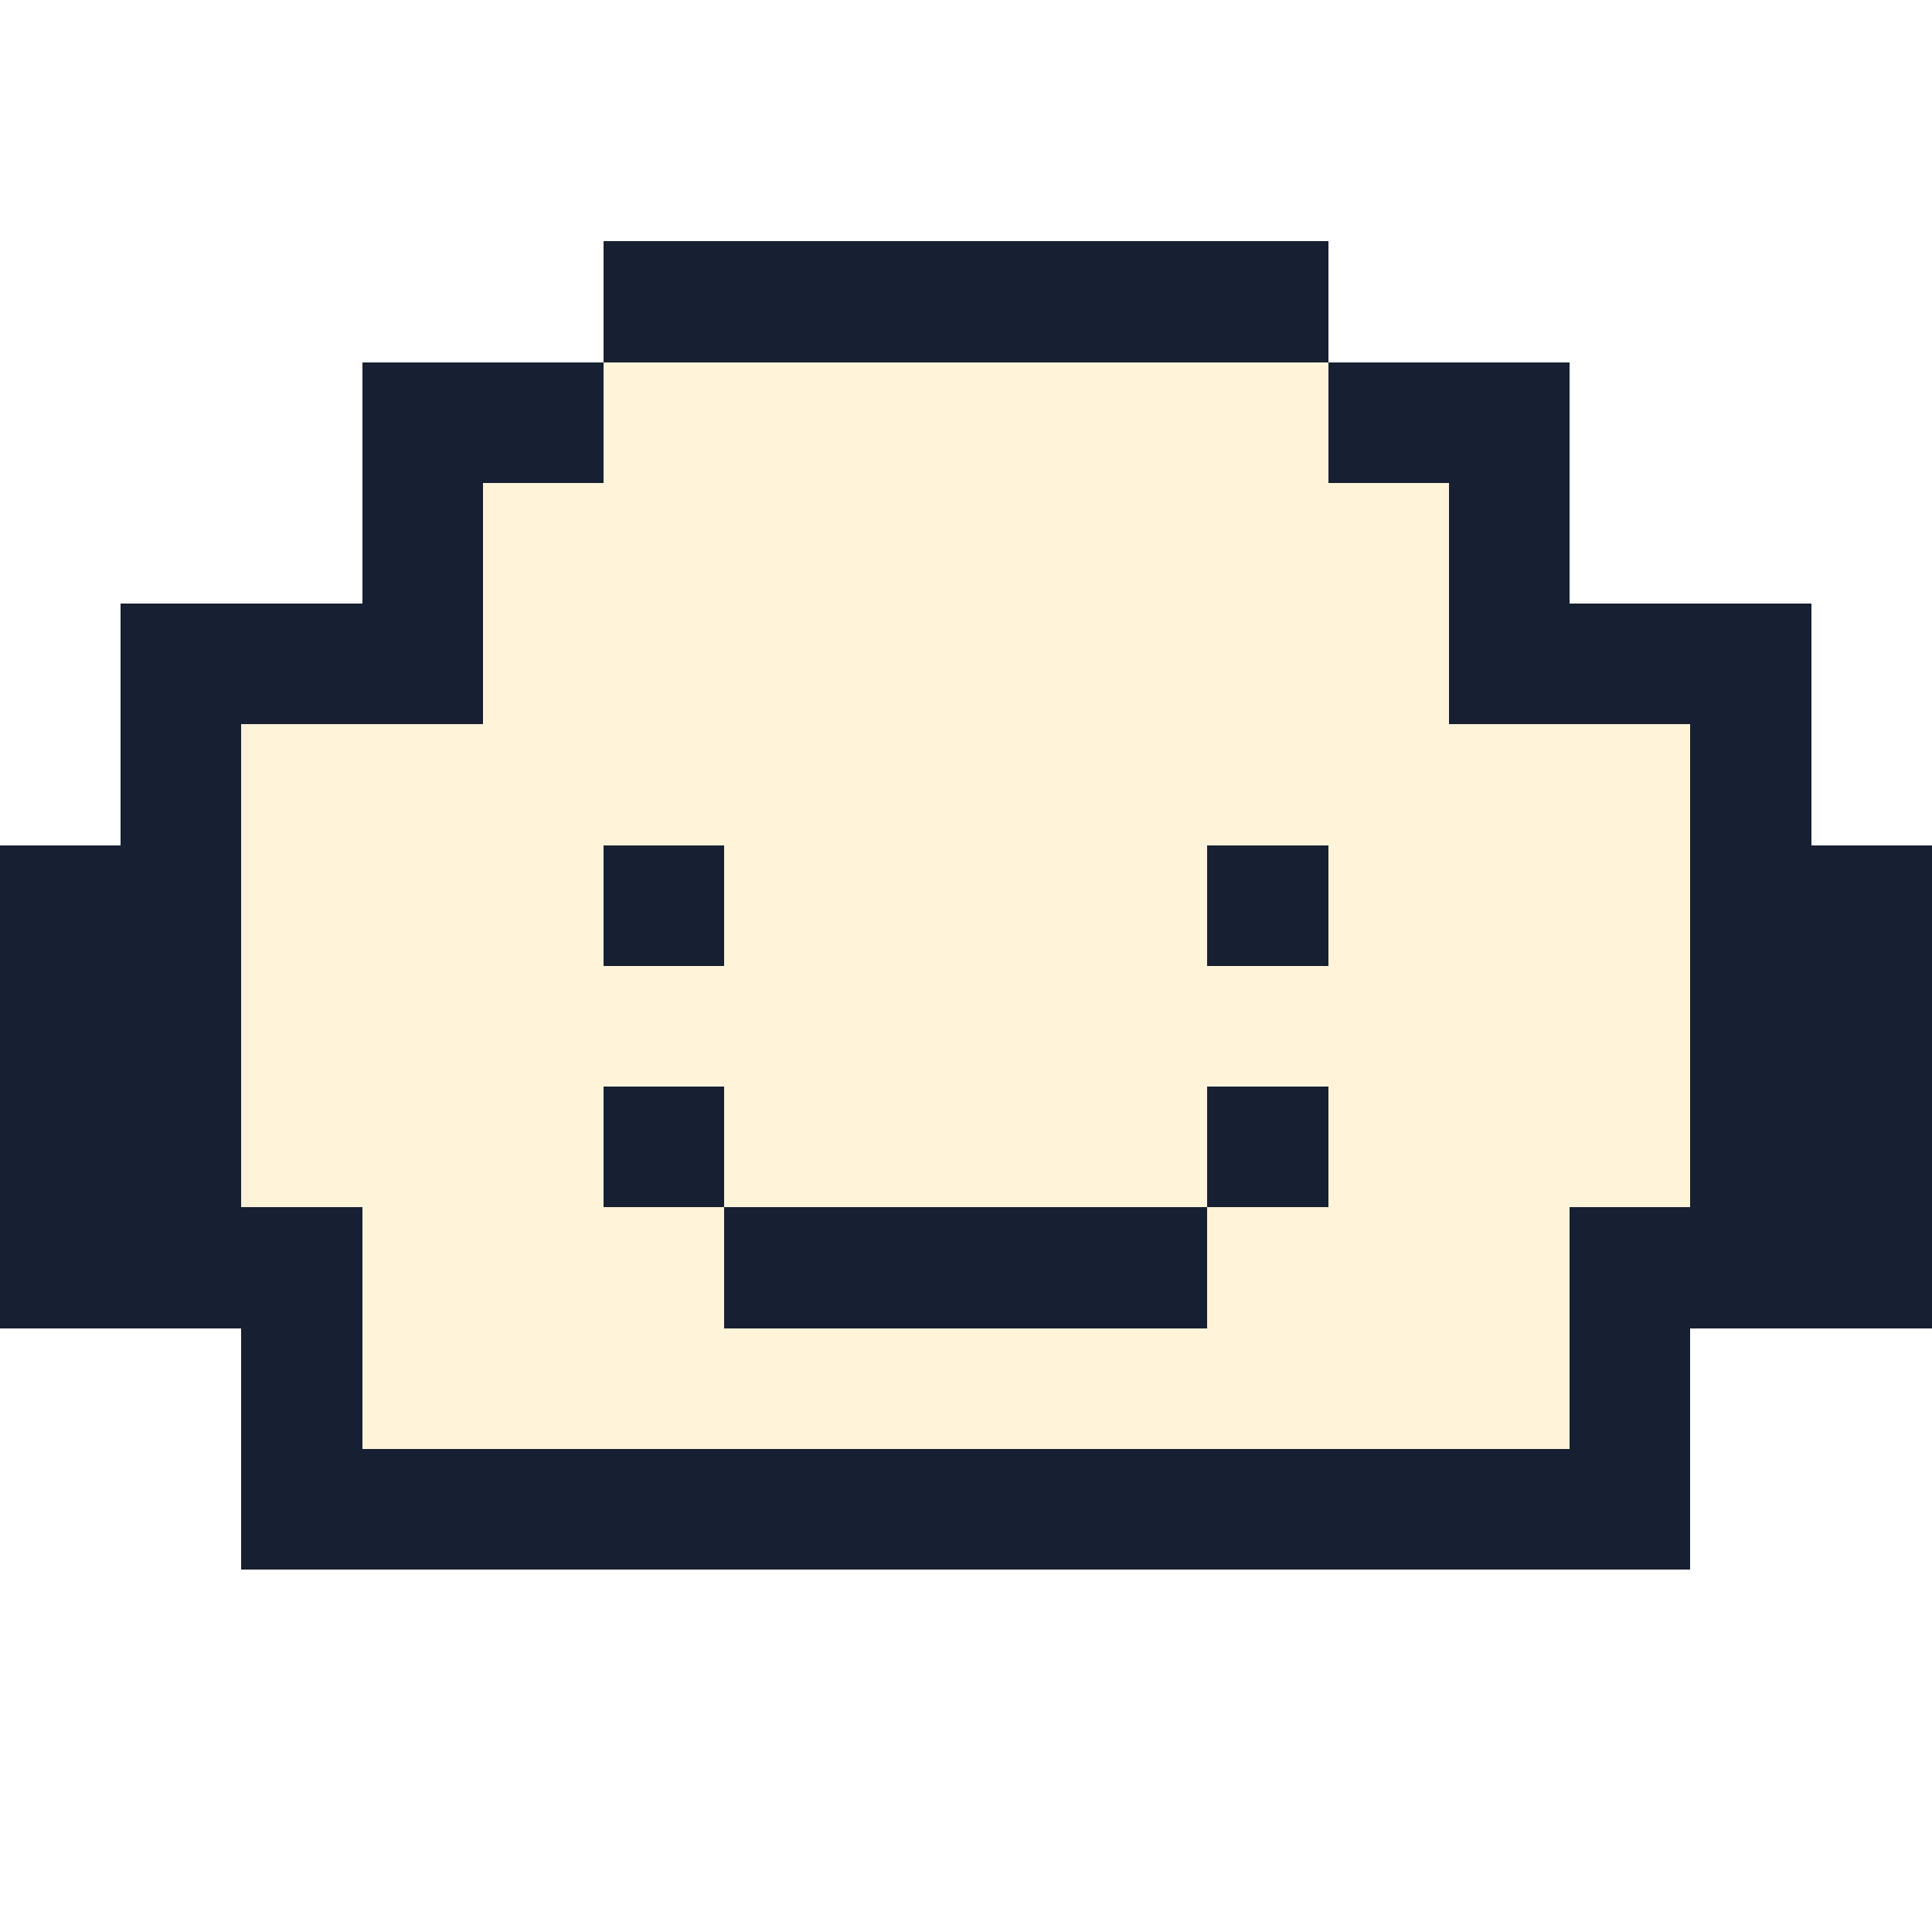
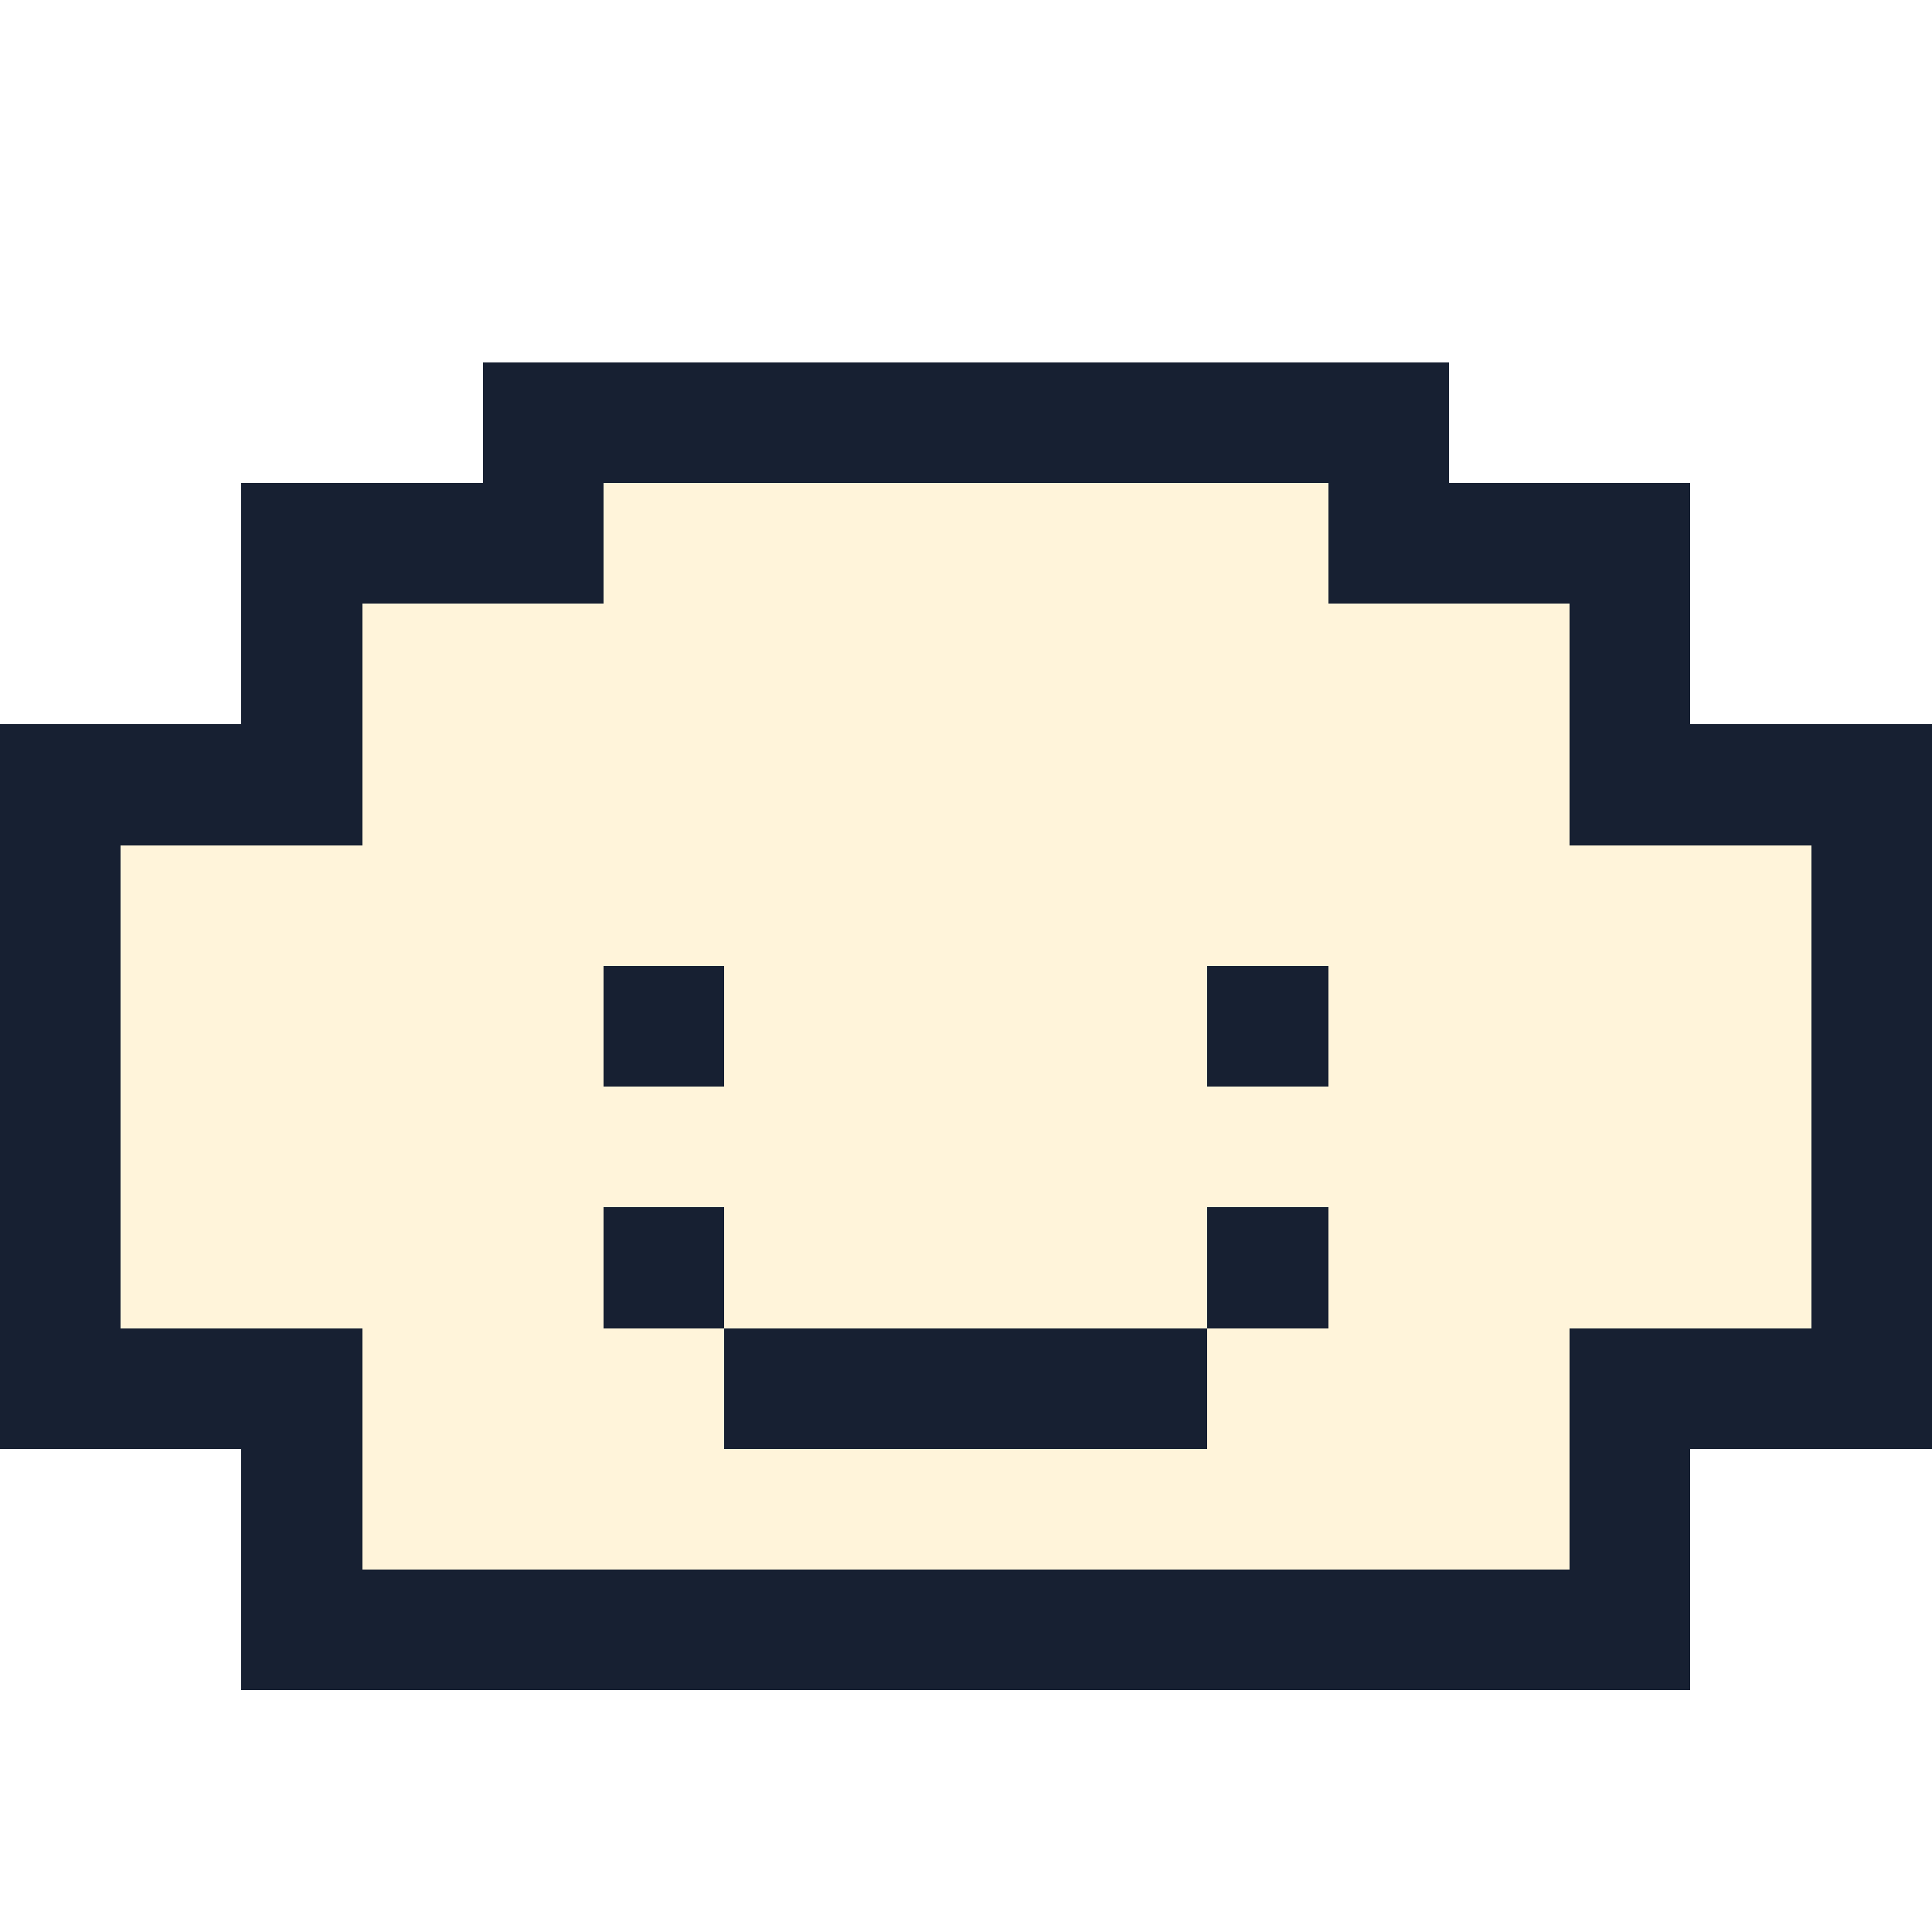
<svg xmlns="http://www.w3.org/2000/svg" viewBox="0 0 32 32" shape-rendering="crispEdges">
-   <g transform="translate(0 -4)">
-     <g fill="#172032">
-       <rect x="10" y="8" width="12" height="2" />
-       <rect x="6" y="10" width="20" height="4" />
-       <rect x="2" y="14" width="28" height="4" />
-       <rect x="0" y="18" width="32" height="8" />
-       <rect x="4" y="26" width="24" height="4" />
-     </g>
-     <g fill="#fff4da">
-       <rect x="10" y="10" width="12" height="2" />
-       <rect x="8" y="12" width="16" height="4" />
-       <rect x="4" y="16" width="24" height="8" />
-       <rect x="6" y="24" width="20" height="4" />
-     </g>
-     <g fill="#172032">
-       <rect x="10" y="18" width="2" height="2" />
-       <rect x="20" y="18" width="2" height="2" />
-       <rect x="10" y="22" width="2" height="2" />
-       <rect x="12" y="24" width="8" height="2" />
-       <rect x="20" y="22" width="2" height="2" />
-     </g>
+   <g fill="#172032">
+     <rect x="8" y="6" width="16" height="2" />
+     <rect x="4" y="8" width="24" height="4" />
+     <rect x="0" y="12" width="32" height="12" />
+     <rect x="4" y="24" width="24" height="4" />
+   </g>
+   <g fill="#fff4da">
+     <rect x="10" y="8" width="12" height="2" />
+     <rect x="6" y="10" width="20" height="4" />
+     <rect x="2" y="14" width="28" height="8" />
+     <rect x="6" y="22" width="20" height="4" />
+   </g>
+   <g fill="#172032">
+     <rect x="10" y="16" width="2" height="2" />
+     <rect x="20" y="16" width="2" height="2" />
+     <rect x="10" y="20" width="2" height="2" />
+     <rect x="12" y="22" width="8" height="2" />
+     <rect x="20" y="20" width="2" height="2" />
  </g>
</svg>
